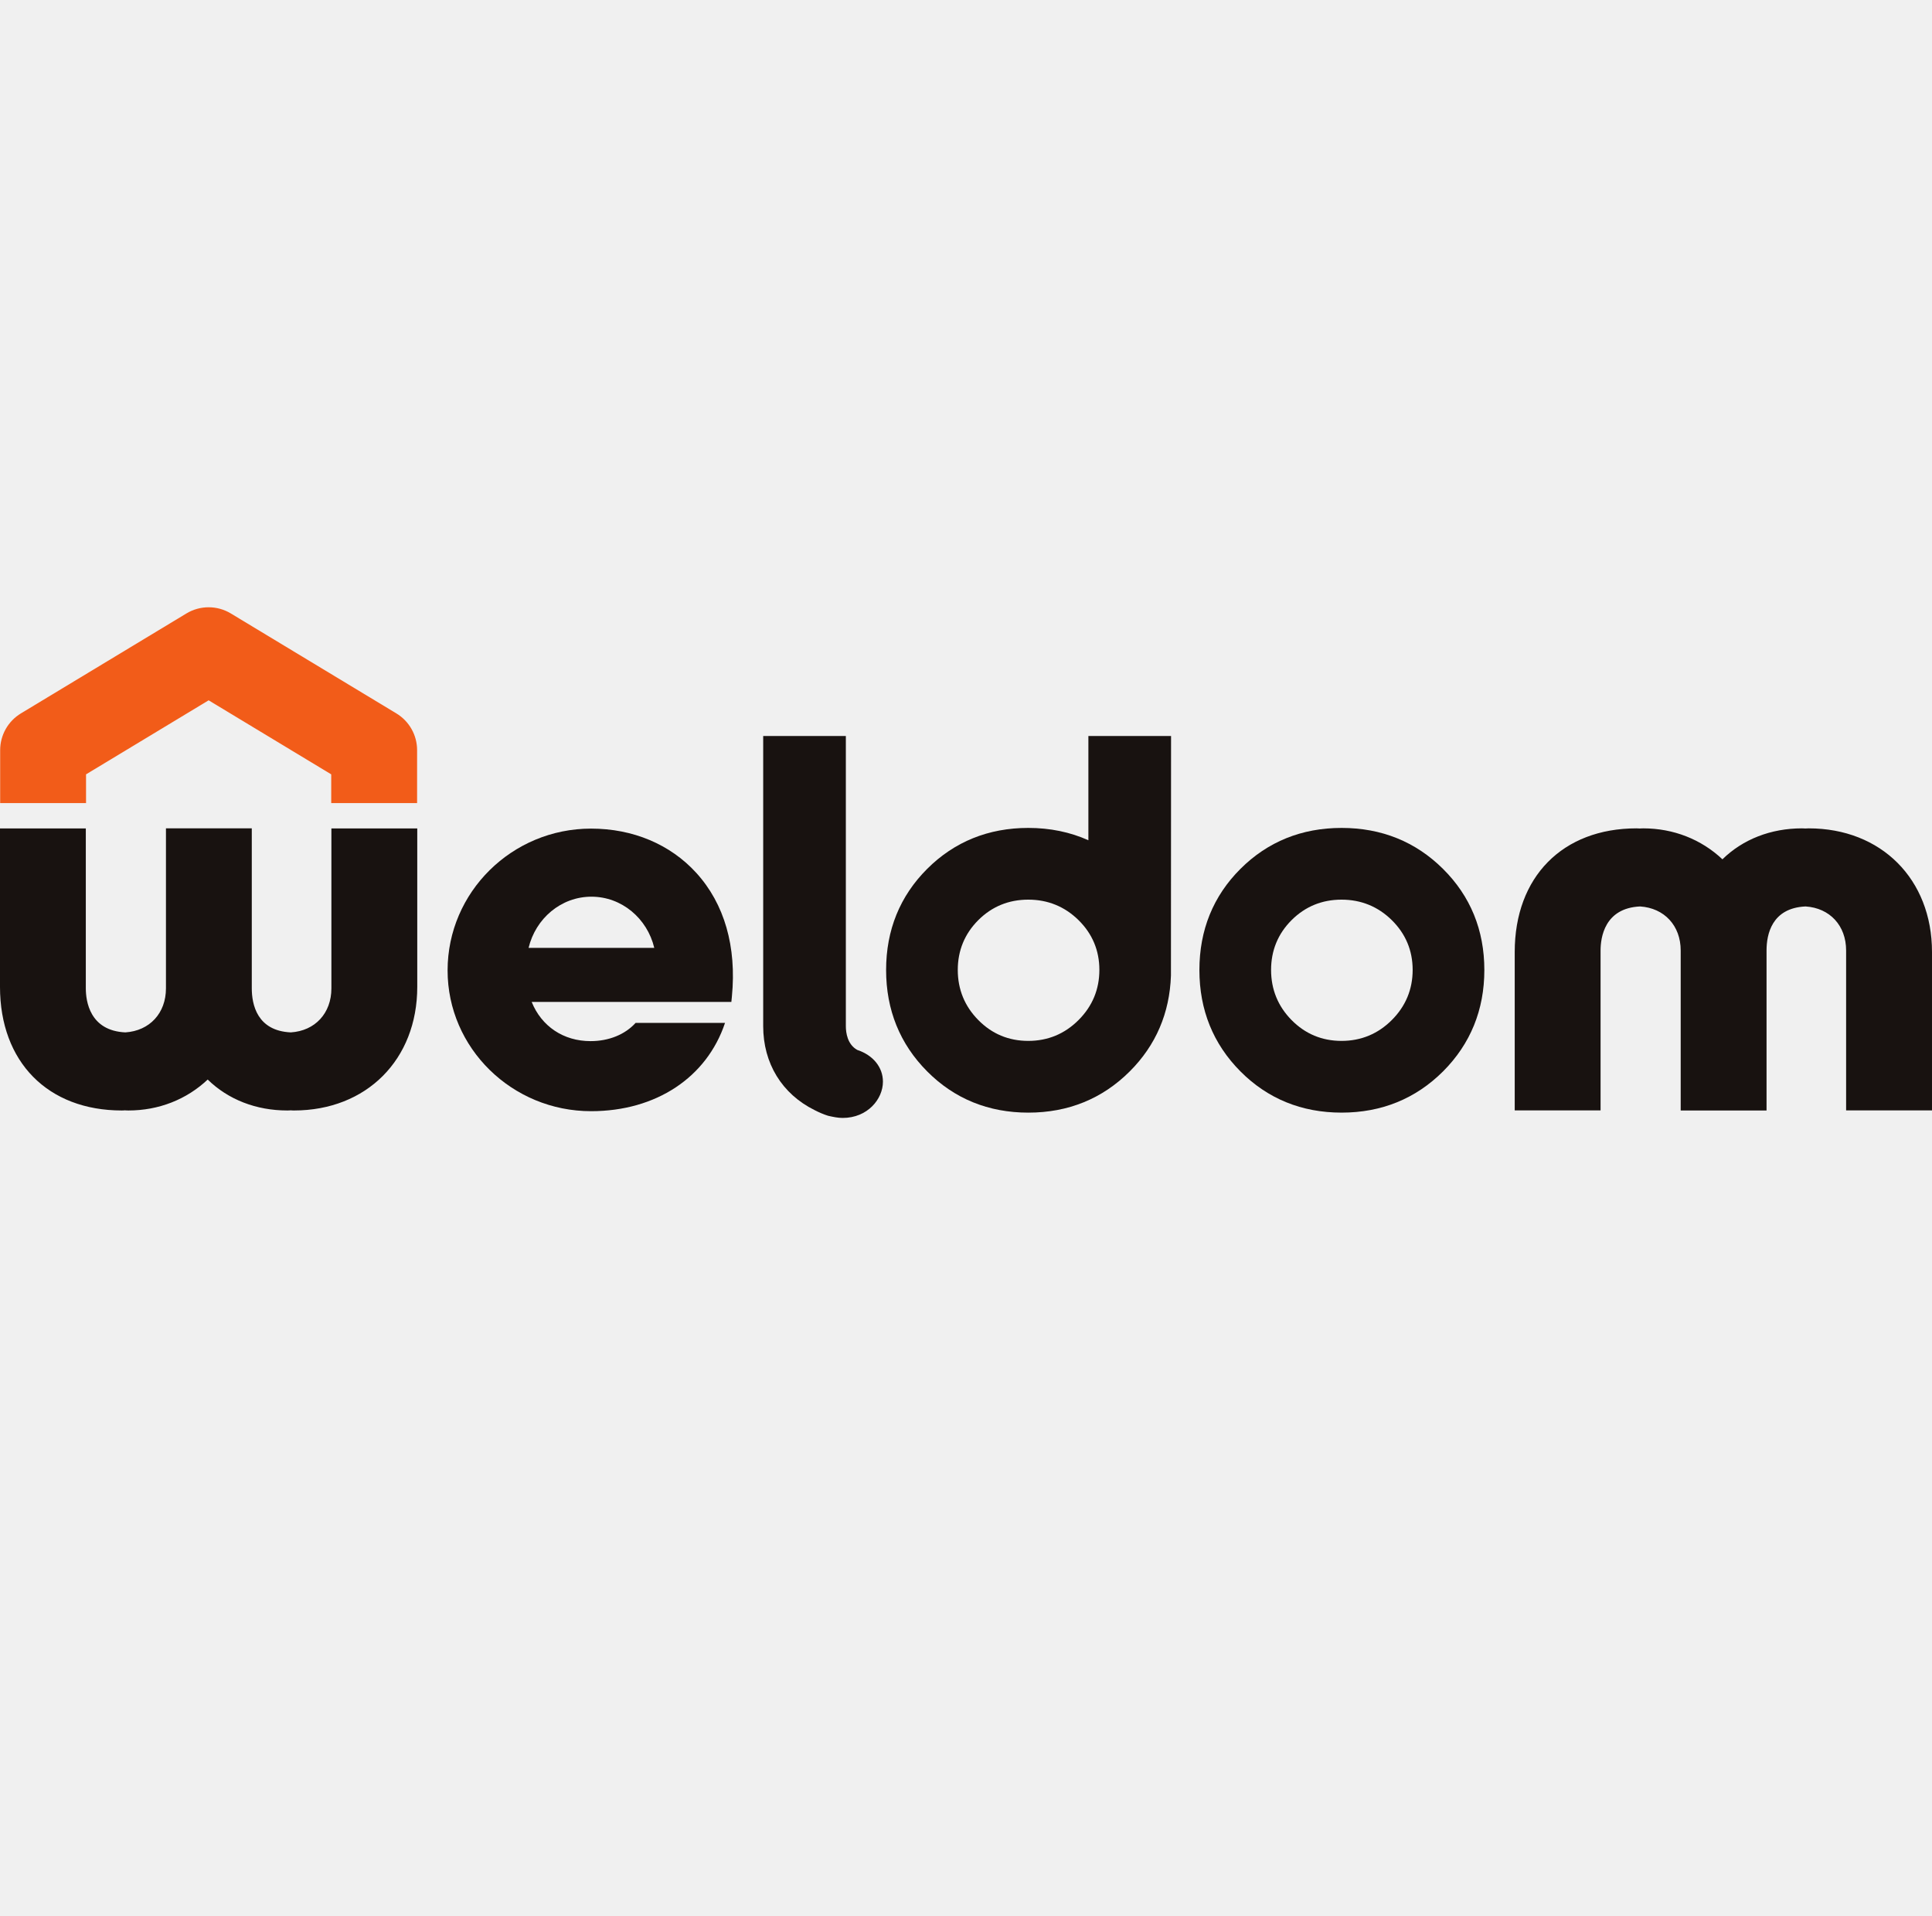
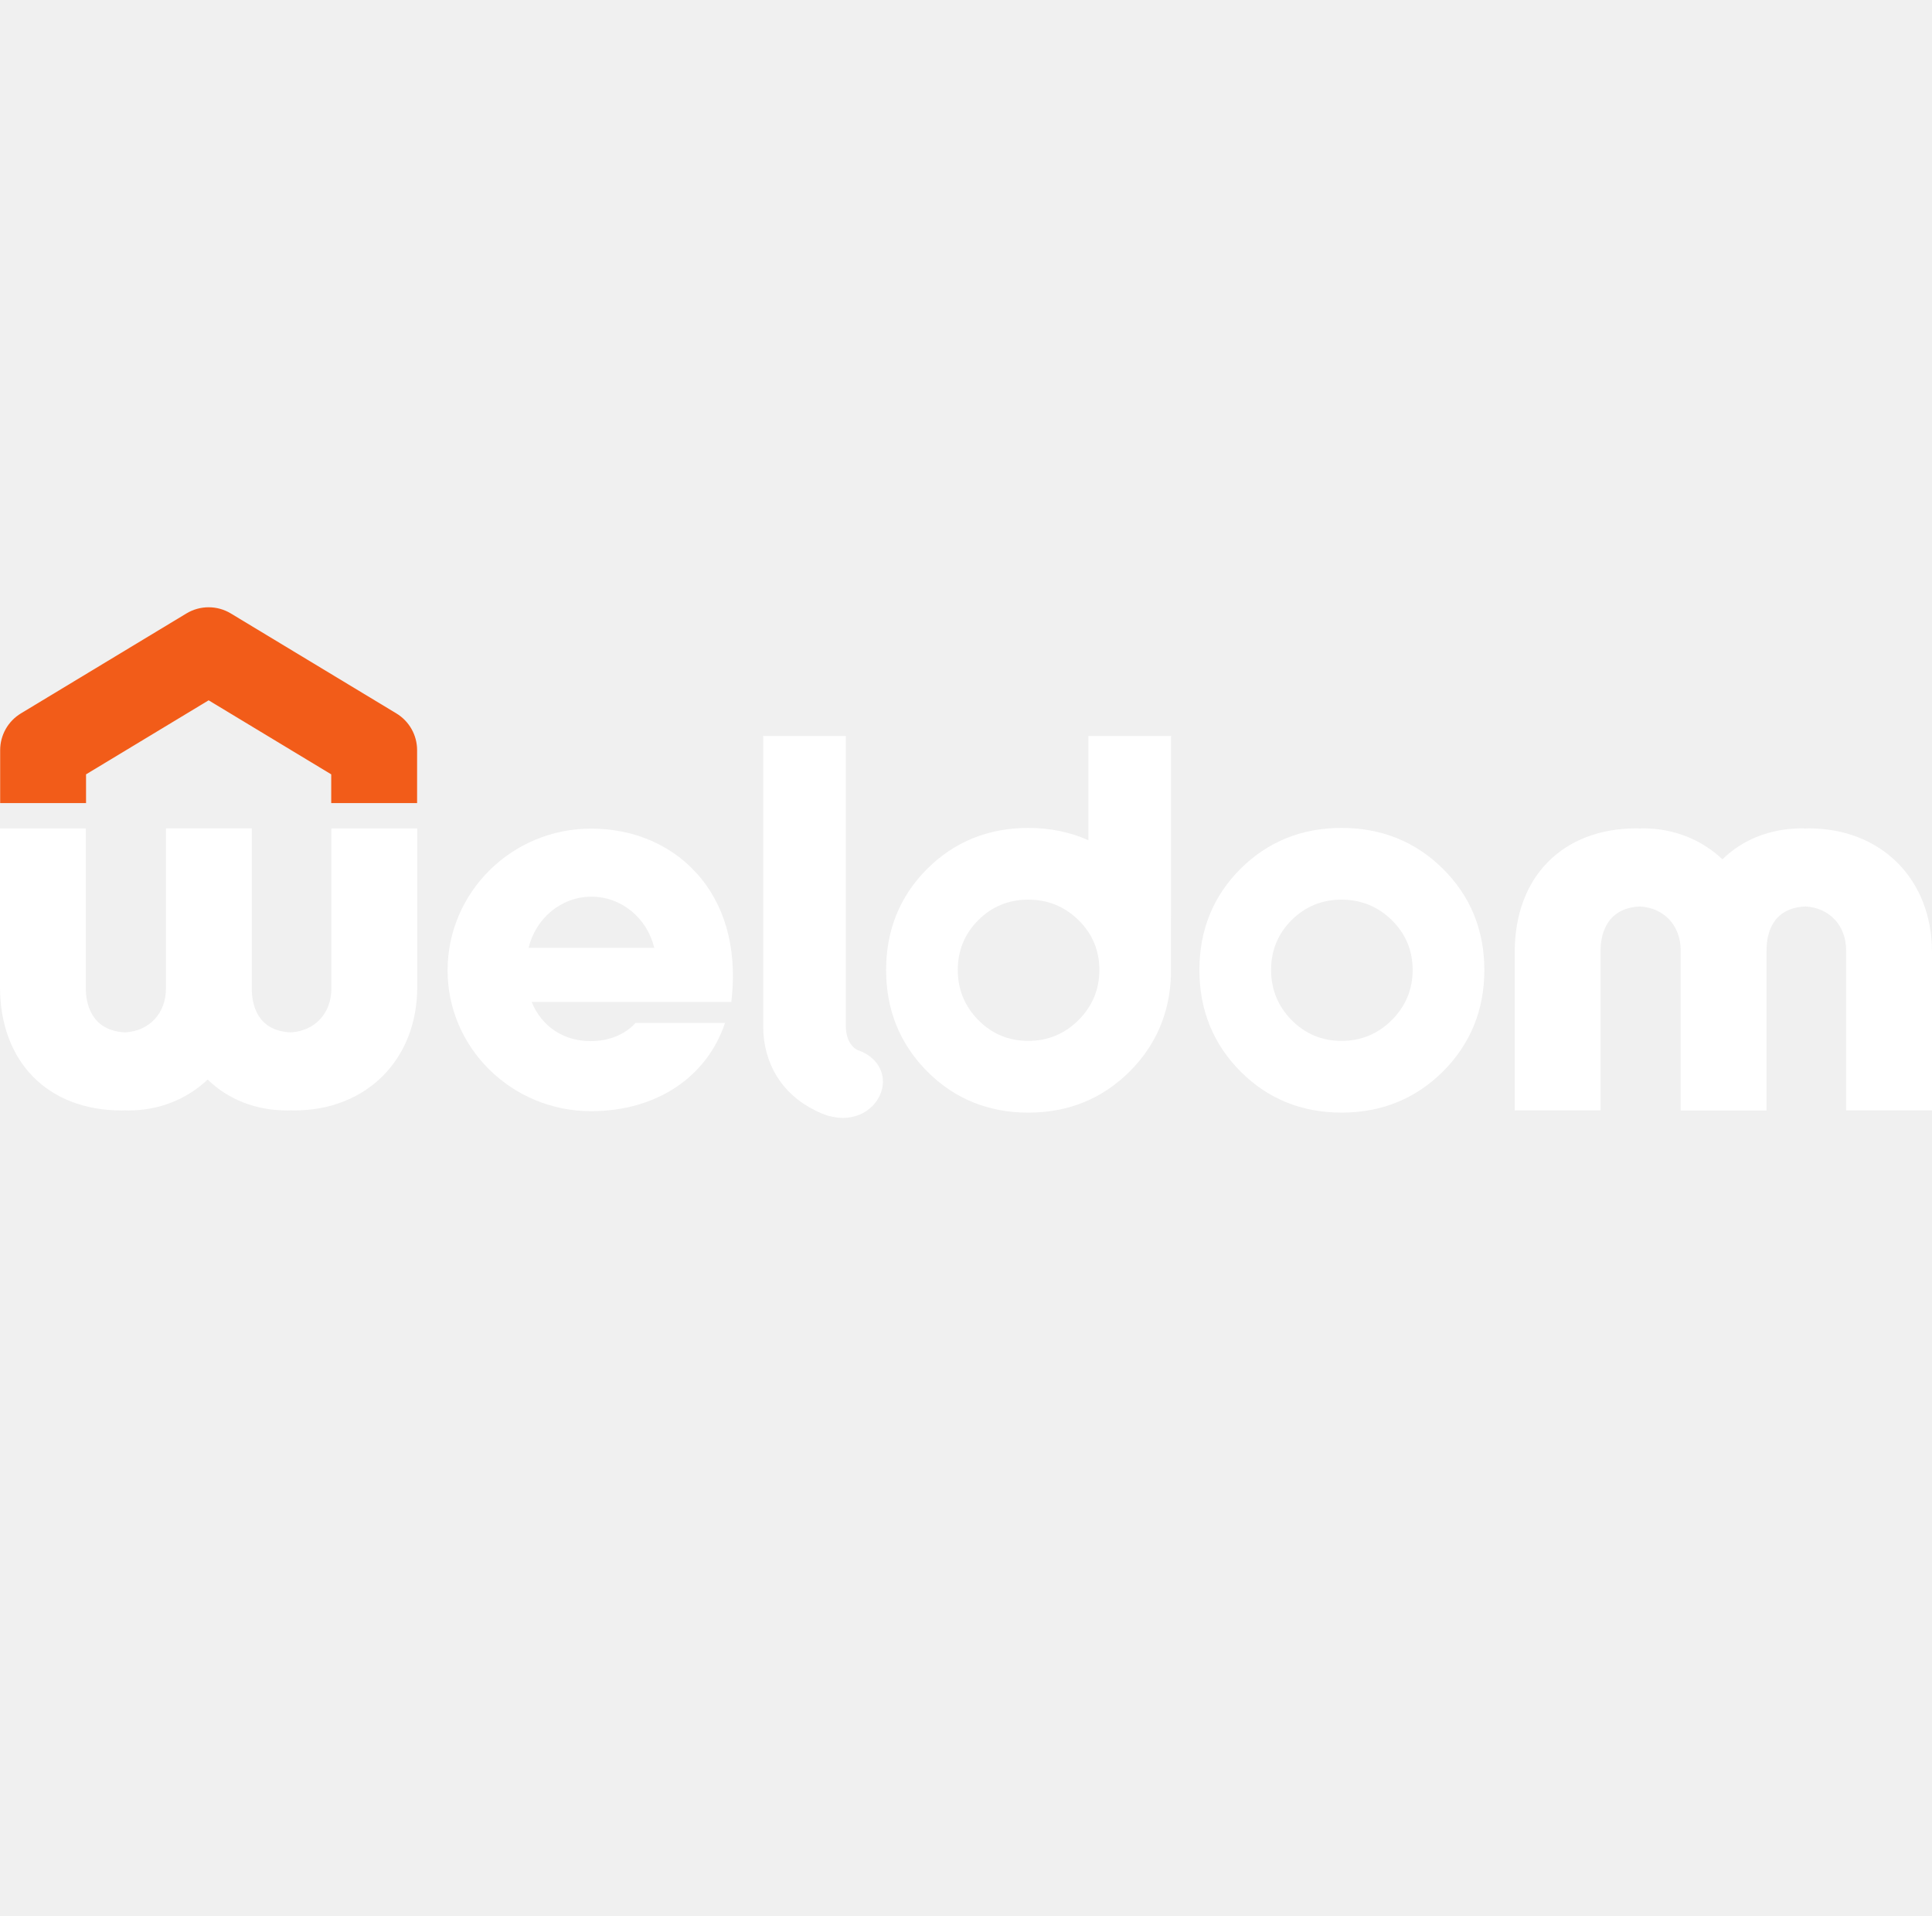
<svg xmlns="http://www.w3.org/2000/svg" id="svg2" version="1.1" xml:space="preserve" width="700" height="694" viewBox="0 0 700 694">
+   <style id="scheme-style">
+       /* dark parts turn white when the device uses a dark color scheme */
+       .scheme-dark { fill: #ffffff }
+ 
+       @media (prefers-color-scheme: light) {
+       .scheme-dark { fill: #181210 }
+       }
+   </style>
  <defs id="defs6" />
  <g id="g10" transform="matrix(1.25,0,0,-1.25,0,185)">
    <path d="m 24.939,-84.745 v 8.322 L 60.474,-54.966 96.005,-76.423 v -8.322 h 24.893 v 15.334 c 0,4.358 -2.278,8.393 -6.01,10.649 l -47.98,28.97 c -3.957,2.389 -8.917,2.389 -12.874,0 L 6.055,-58.762 C 2.329,-61.017 0.046,-65.053 0.046,-69.411 v -15.334 z" style="fill:#f25c19;fill-opacity:1;fill-rule:nonzero;stroke:none" id="path304" />
-     <path d="m 418.257,-103.815 c -7.934,7.877 -17.829,11.866 -29.388,11.866 -11.564,0 -21.428,-3.99 -29.321,-11.871 -7.904,-7.887 -11.896,-17.748 -11.896,-29.313 0,-11.554 3.993,-21.436 11.896,-29.379 7.888,-7.933 17.758,-11.948 29.321,-11.948 11.559,0 21.453,4.015 29.408,11.948 7.934,7.943 11.968,17.825 11.968,29.379 0,11.57 -4.034,21.431 -11.989,29.318 m -43.89,-14.864 c 3.952,3.949 8.82,5.943 14.481,5.943 5.662,0 10.581,-2 14.589,-5.954 3.998,-3.954 6.03,-8.797 6.03,-14.413 0,-5.636 -2.032,-10.516 -6.04,-14.526 -4.008,-4.01 -8.917,-6.046 -14.579,-6.046 -5.662,0 -10.525,2.031 -14.481,6.041 -3.936,3.995 -5.938,8.879 -5.938,14.531 0,5.631 1.996,10.48 5.938,14.424" style="fill:#181210;fill-opacity:1;fill-rule:nonzero;stroke:none" id="path306" />
-     <path d="m 248.475,-156.288 c -2.861,1.606 -3.302,4.997 -3.302,6.895 v 84.082 h -23.957 v -84.082 c 0,-10.777 5.431,-19.651 14.881,-24.331 1.31,-0.68 2.657,-1.248 3.824,-1.616 l 0.338,-0.087 c 1.223,-0.271 2.6,-0.573 3.993,-0.573 7.202,0 11.671,5.447 11.671,10.511 0,4.169 -2.851,7.688 -7.448,9.201" style="fill:#181210;fill-opacity:1;fill-rule:nonzero;stroke:none" id="path308" />
-     <path d="m 315.474,-65.31 v -30.213 c -5.288,2.373 -11.129,3.575 -17.409,3.575 -11.564,0 -21.428,-3.995 -29.321,-11.871 -7.899,-7.887 -11.902,-17.748 -11.902,-29.313 0,-11.554 4.003,-21.441 11.902,-29.379 7.888,-7.933 17.752,-11.953 29.321,-11.953 11.564,0 21.453,4.02 29.398,11.953 7.571,7.56 11.574,16.899 11.942,27.783 l 0.031,69.418 h -23.962 z m -31.916,-53.368 c 3.952,3.949 8.825,5.943 14.487,5.943 5.672,0 10.581,-2 14.589,-5.954 4.003,-3.954 6.025,-8.797 6.025,-14.413 0,-5.636 -2.027,-10.521 -6.035,-14.526 -4.008,-4.015 -8.912,-6.046 -14.579,-6.046 -5.656,0 -10.53,2.025 -14.476,6.041 -3.947,3.99 -5.953,8.879 -5.953,14.531 0,5.626 2.007,10.485 5.943,14.424" style="fill:#181210;fill-opacity:1;fill-rule:nonzero;stroke:none" id="path310" />
-     <path d="m 201.842,-105 c -7.535,8.291 -18.377,12.853 -30.519,12.853 -22.933,0 -41.586,-18.429 -41.586,-41.102 0,-22.49 18.653,-40.795 41.586,-40.795 18.822,0 33.56,9.785 38.832,25.594 h -25.917 c -3.036,-3.345 -7.699,-5.289 -13.063,-5.289 -7.858,0 -14.22,4.296 -17.066,11.36 h 57.88 l 0.154,1.56 c 1.403,14.475 -2.16,26.863 -10.299,35.819 m -48.63,-21.717 c 2.032,8.516 9.409,14.838 18.213,14.838 8.81,0 16.191,-6.322 18.218,-14.838 z" style="fill:#181210;fill-opacity:1;fill-rule:nonzero;stroke:none" id="path312" />
-     <path d="M 96.057,-92.091 V -138.451 c 0,-7.197 -4.72,-12.311 -11.763,-12.756 -9.828,0.44 -11.313,8.173 -11.313,12.756 v 46.376 H 48.103 V -138.451 c 0,-7.186 -4.725,-12.301 -11.768,-12.756 -10.335,0.476 -11.461,9.074 -11.461,12.756 v 46.36 H 0 v -45.915 c 0,-21.774 13.862,-35.834 35.315,-35.834 0.205,0 0.41,0.01 0.619,0.021 l 0.195,0.026 0.394,-0.026 c 0.235,-0.01 0.466,-0.021 0.706,-0.021 8.753,0 16.836,3.171 22.974,8.966 5.923,-5.795 14.041,-8.966 23.066,-8.966 0.235,0 0.466,0.01 0.691,0.021 l 0.297,0.026 0.312,-0.026 c 0.2,-0.01 0.41,-0.021 0.625,-0.021 21.044,0 35.751,14.741 35.751,35.834 v 45.915 z" style="fill:#181210;fill-opacity:1;fill-rule:nonzero;stroke:none" id="path314" />
-     <path d="m 535.107,-173.818 v 46.355 c 0,7.196 -4.715,12.306 -11.758,12.756 -9.844,-0.445 -11.308,-8.179 -11.308,-12.756 v -46.381 h -24.883 v 46.381 c 0,7.181 -4.735,12.301 -11.774,12.756 -10.33,-0.471 -11.451,-9.074 -11.451,-12.756 v -46.355 h -24.883 v 45.91 c 0,21.763 13.867,35.834 35.315,35.834 0.21,0 0.415,-0.015 0.619,-0.026 l 0.189,-0.02 0.399,0.02 c 0.241,0.015 0.471,0.026 0.706,0.026 8.758,0 16.831,-3.171 22.979,-8.971 5.917,5.8 14.031,8.971 23.061,8.971 0.23,0 0.471,-0.01 0.691,-0.026 l 0.302,-0.02 0.307,0.02 c 0.2,0.015 0.415,0.026 0.625,0.026 21.049,0 35.756,-14.736 35.756,-35.834 v -45.91 z" style="fill:#181210;fill-opacity:1;fill-rule:nonzero;stroke:none" id="path316" />
+     <path d="m 418.257,-103.815 c -7.934,7.877 -17.829,11.866 -29.388,11.866 -11.564,0 -21.428,-3.99 -29.321,-11.871 -7.904,-7.887 -11.896,-17.748 -11.896,-29.313 0,-11.554 3.993,-21.436 11.896,-29.379 7.888,-7.933 17.758,-11.948 29.321,-11.948 11.559,0 21.453,4.015 29.408,11.948 7.934,7.943 11.968,17.825 11.968,29.379 0,11.57 -4.034,21.431 -11.989,29.318 m -43.89,-14.864 c 3.952,3.949 8.82,5.943 14.481,5.943 5.662,0 10.581,-2 14.589,-5.954 3.998,-3.954 6.03,-8.797 6.03,-14.413 0,-5.636 -2.032,-10.516 -6.04,-14.526 -4.008,-4.01 -8.917,-6.046 -14.579,-6.046 -5.662,0 -10.525,2.031 -14.481,6.041 -3.936,3.995 -5.938,8.879 -5.938,14.531 0,5.631 1.996,10.48 5.938,14.424" class="scheme-dark" style="fill-opacity:1;fill-rule:nonzero;stroke:none" id="path306" />
+     <path d="m 248.475,-156.288 c -2.861,1.606 -3.302,4.997 -3.302,6.895 v 84.082 h -23.957 v -84.082 c 0,-10.777 5.431,-19.651 14.881,-24.331 1.31,-0.68 2.657,-1.248 3.824,-1.616 l 0.338,-0.087 c 1.223,-0.271 2.6,-0.573 3.993,-0.573 7.202,0 11.671,5.447 11.671,10.511 0,4.169 -2.851,7.688 -7.448,9.201" class="scheme-dark" style="fill-opacity:1;fill-rule:nonzero;stroke:none" id="path308" />
+     <path d="m 315.474,-65.31 v -30.213 c -5.288,2.373 -11.129,3.575 -17.409,3.575 -11.564,0 -21.428,-3.995 -29.321,-11.871 -7.899,-7.887 -11.902,-17.748 -11.902,-29.313 0,-11.554 4.003,-21.441 11.902,-29.379 7.888,-7.933 17.752,-11.953 29.321,-11.953 11.564,0 21.453,4.02 29.398,11.953 7.571,7.56 11.574,16.899 11.942,27.783 l 0.031,69.418 h -23.962 z m -31.916,-53.368 c 3.952,3.949 8.825,5.943 14.487,5.943 5.672,0 10.581,-2 14.589,-5.954 4.003,-3.954 6.025,-8.797 6.025,-14.413 0,-5.636 -2.027,-10.521 -6.035,-14.526 -4.008,-4.015 -8.912,-6.046 -14.579,-6.046 -5.656,0 -10.53,2.025 -14.476,6.041 -3.947,3.99 -5.953,8.879 -5.953,14.531 0,5.626 2.007,10.485 5.943,14.424" class="scheme-dark" style="fill-opacity:1;fill-rule:nonzero;stroke:none" id="path310" />
+     <path d="m 201.842,-105 c -7.535,8.291 -18.377,12.853 -30.519,12.853 -22.933,0 -41.586,-18.429 -41.586,-41.102 0,-22.49 18.653,-40.795 41.586,-40.795 18.822,0 33.56,9.785 38.832,25.594 h -25.917 c -3.036,-3.345 -7.699,-5.289 -13.063,-5.289 -7.858,0 -14.22,4.296 -17.066,11.36 h 57.88 l 0.154,1.56 c 1.403,14.475 -2.16,26.863 -10.299,35.819 m -48.63,-21.717 c 2.032,8.516 9.409,14.838 18.213,14.838 8.81,0 16.191,-6.322 18.218,-14.838 z" class="scheme-dark" style="fill-opacity:1;fill-rule:nonzero;stroke:none" id="path312" />
+     <path d="M 96.057,-92.091 V -138.451 c 0,-7.197 -4.72,-12.311 -11.763,-12.756 -9.828,0.44 -11.313,8.173 -11.313,12.756 v 46.376 H 48.103 V -138.451 c 0,-7.186 -4.725,-12.301 -11.768,-12.756 -10.335,0.476 -11.461,9.074 -11.461,12.756 v 46.36 H 0 v -45.915 c 0,-21.774 13.862,-35.834 35.315,-35.834 0.205,0 0.41,0.01 0.619,0.021 l 0.195,0.026 0.394,-0.026 c 0.235,-0.01 0.466,-0.021 0.706,-0.021 8.753,0 16.836,3.171 22.974,8.966 5.923,-5.795 14.041,-8.966 23.066,-8.966 0.235,0 0.466,0.01 0.691,0.021 l 0.297,0.026 0.312,-0.026 c 0.2,-0.01 0.41,-0.021 0.625,-0.021 21.044,0 35.751,14.741 35.751,35.834 v 45.915 z" class="scheme-dark" style="fill-opacity:1;fill-rule:nonzero;stroke:none" id="path314" />
+     <path d="m 535.107,-173.818 v 46.355 c 0,7.196 -4.715,12.306 -11.758,12.756 -9.844,-0.445 -11.308,-8.179 -11.308,-12.756 v -46.381 h -24.883 v 46.381 c 0,7.181 -4.735,12.301 -11.774,12.756 -10.33,-0.471 -11.451,-9.074 -11.451,-12.756 v -46.355 h -24.883 v 45.91 c 0,21.763 13.867,35.834 35.315,35.834 0.21,0 0.415,-0.015 0.619,-0.026 l 0.189,-0.02 0.399,0.02 c 0.241,0.015 0.471,0.026 0.706,0.026 8.758,0 16.831,-3.171 22.979,-8.971 5.917,5.8 14.031,8.971 23.061,8.971 0.23,0 0.471,-0.01 0.691,-0.026 l 0.302,-0.02 0.307,0.02 c 0.2,0.015 0.415,0.026 0.625,0.026 21.049,0 35.756,-14.736 35.756,-35.834 v -45.91 z" class="scheme-dark" style="fill-opacity:1;fill-rule:nonzero;stroke:none" id="path316" />
  </g>
</svg>
